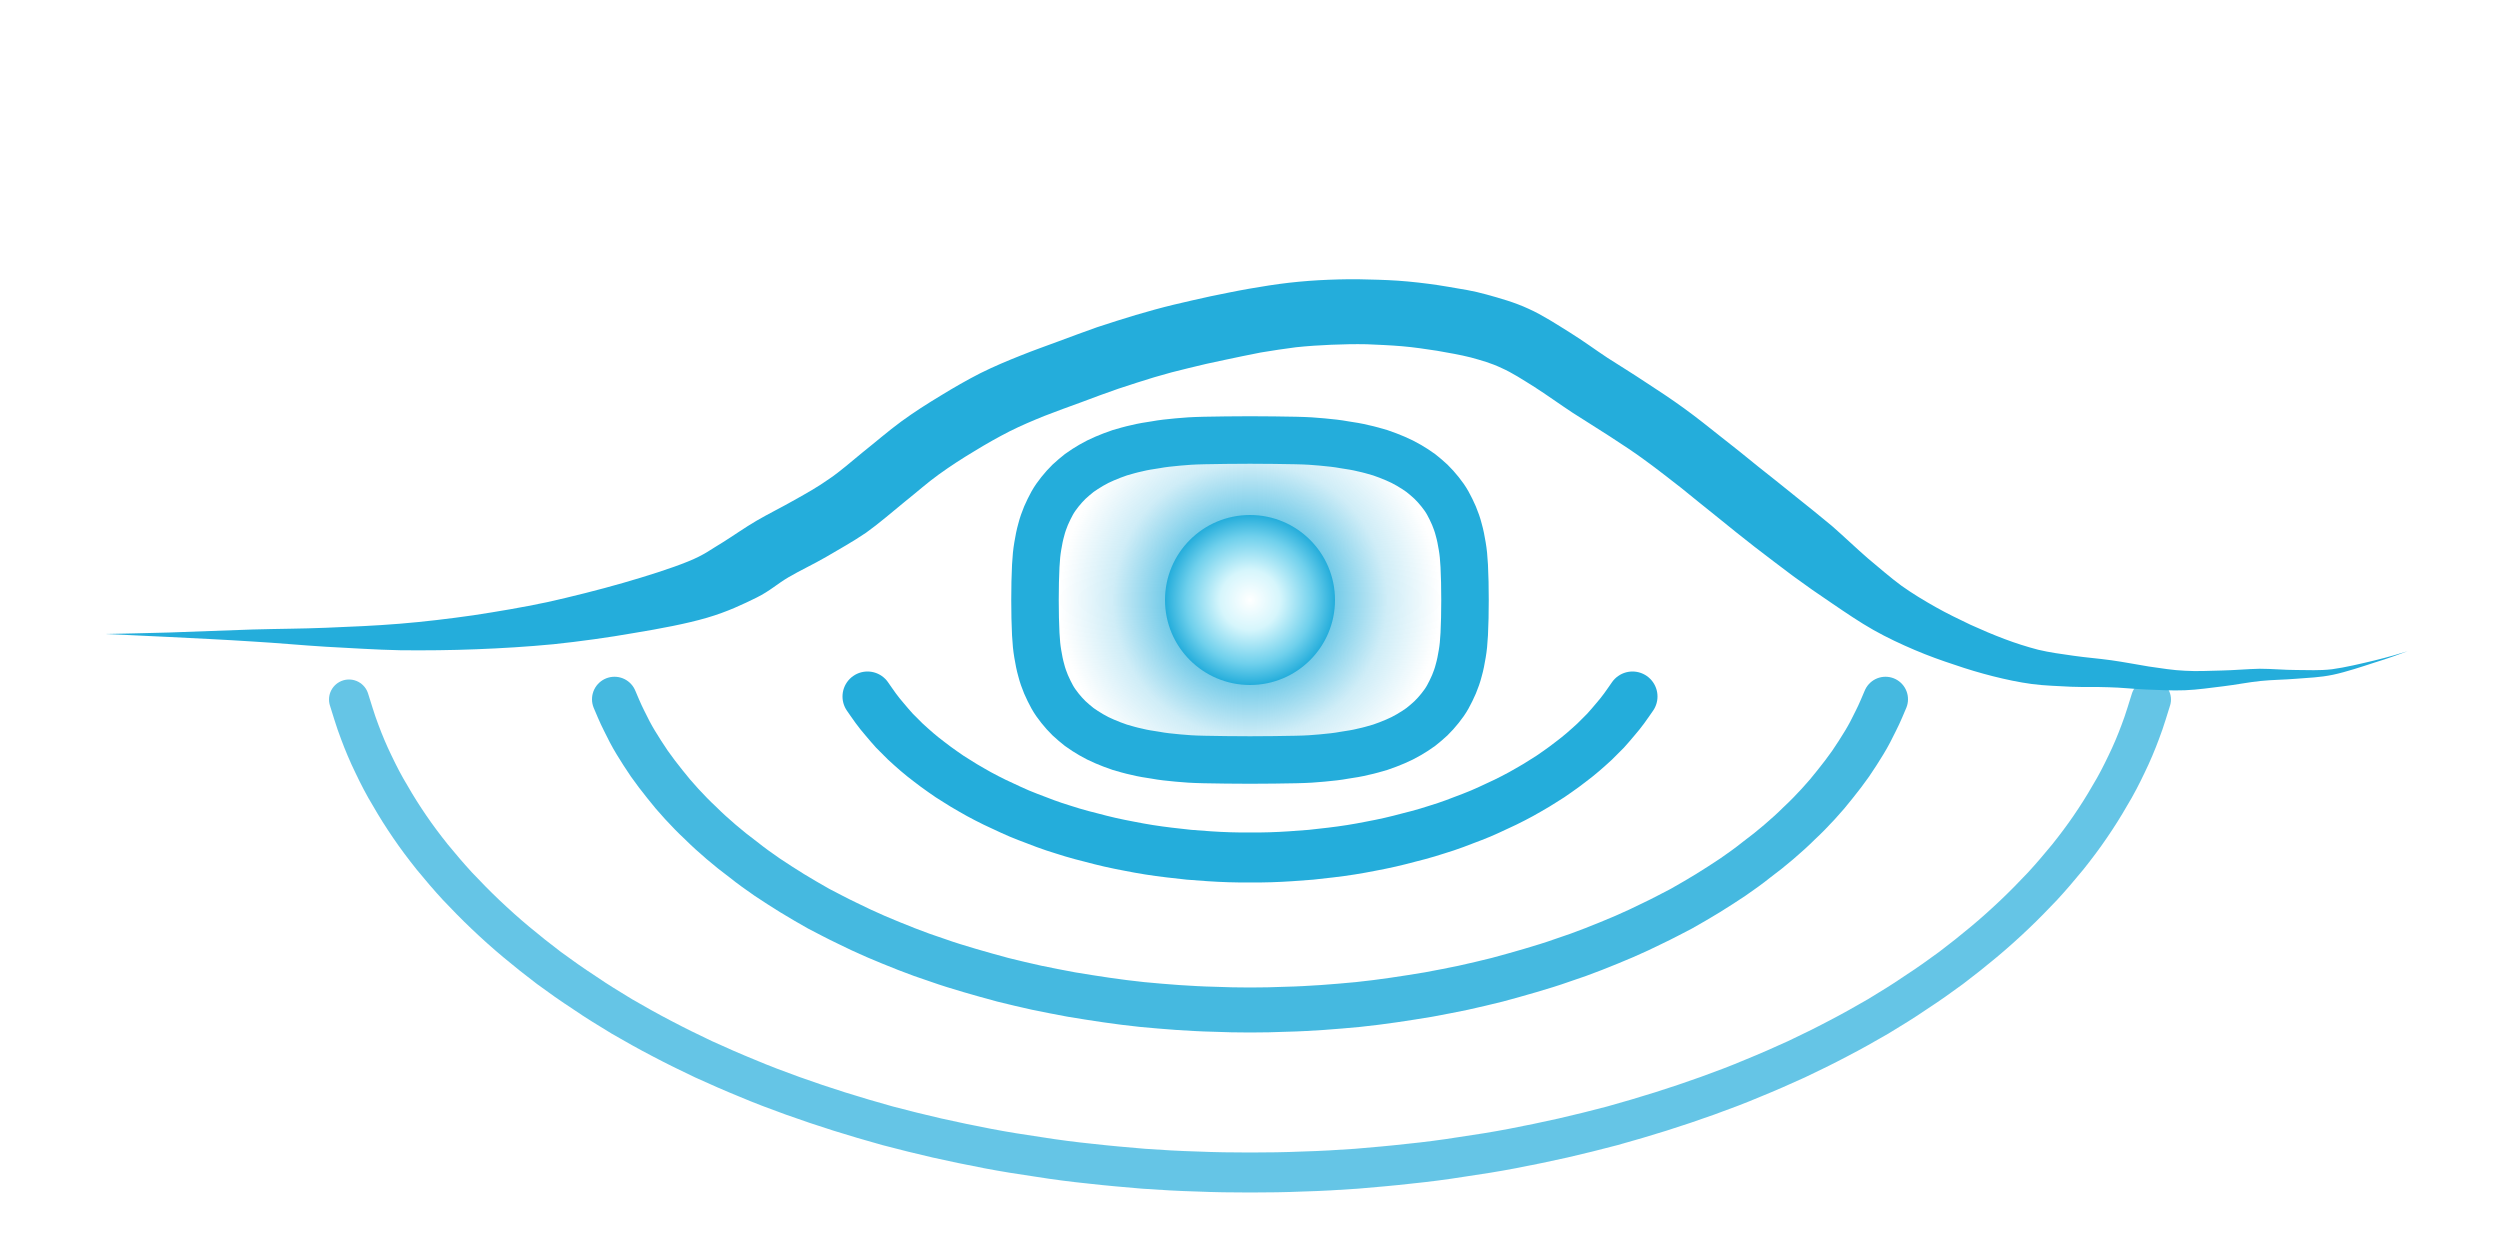
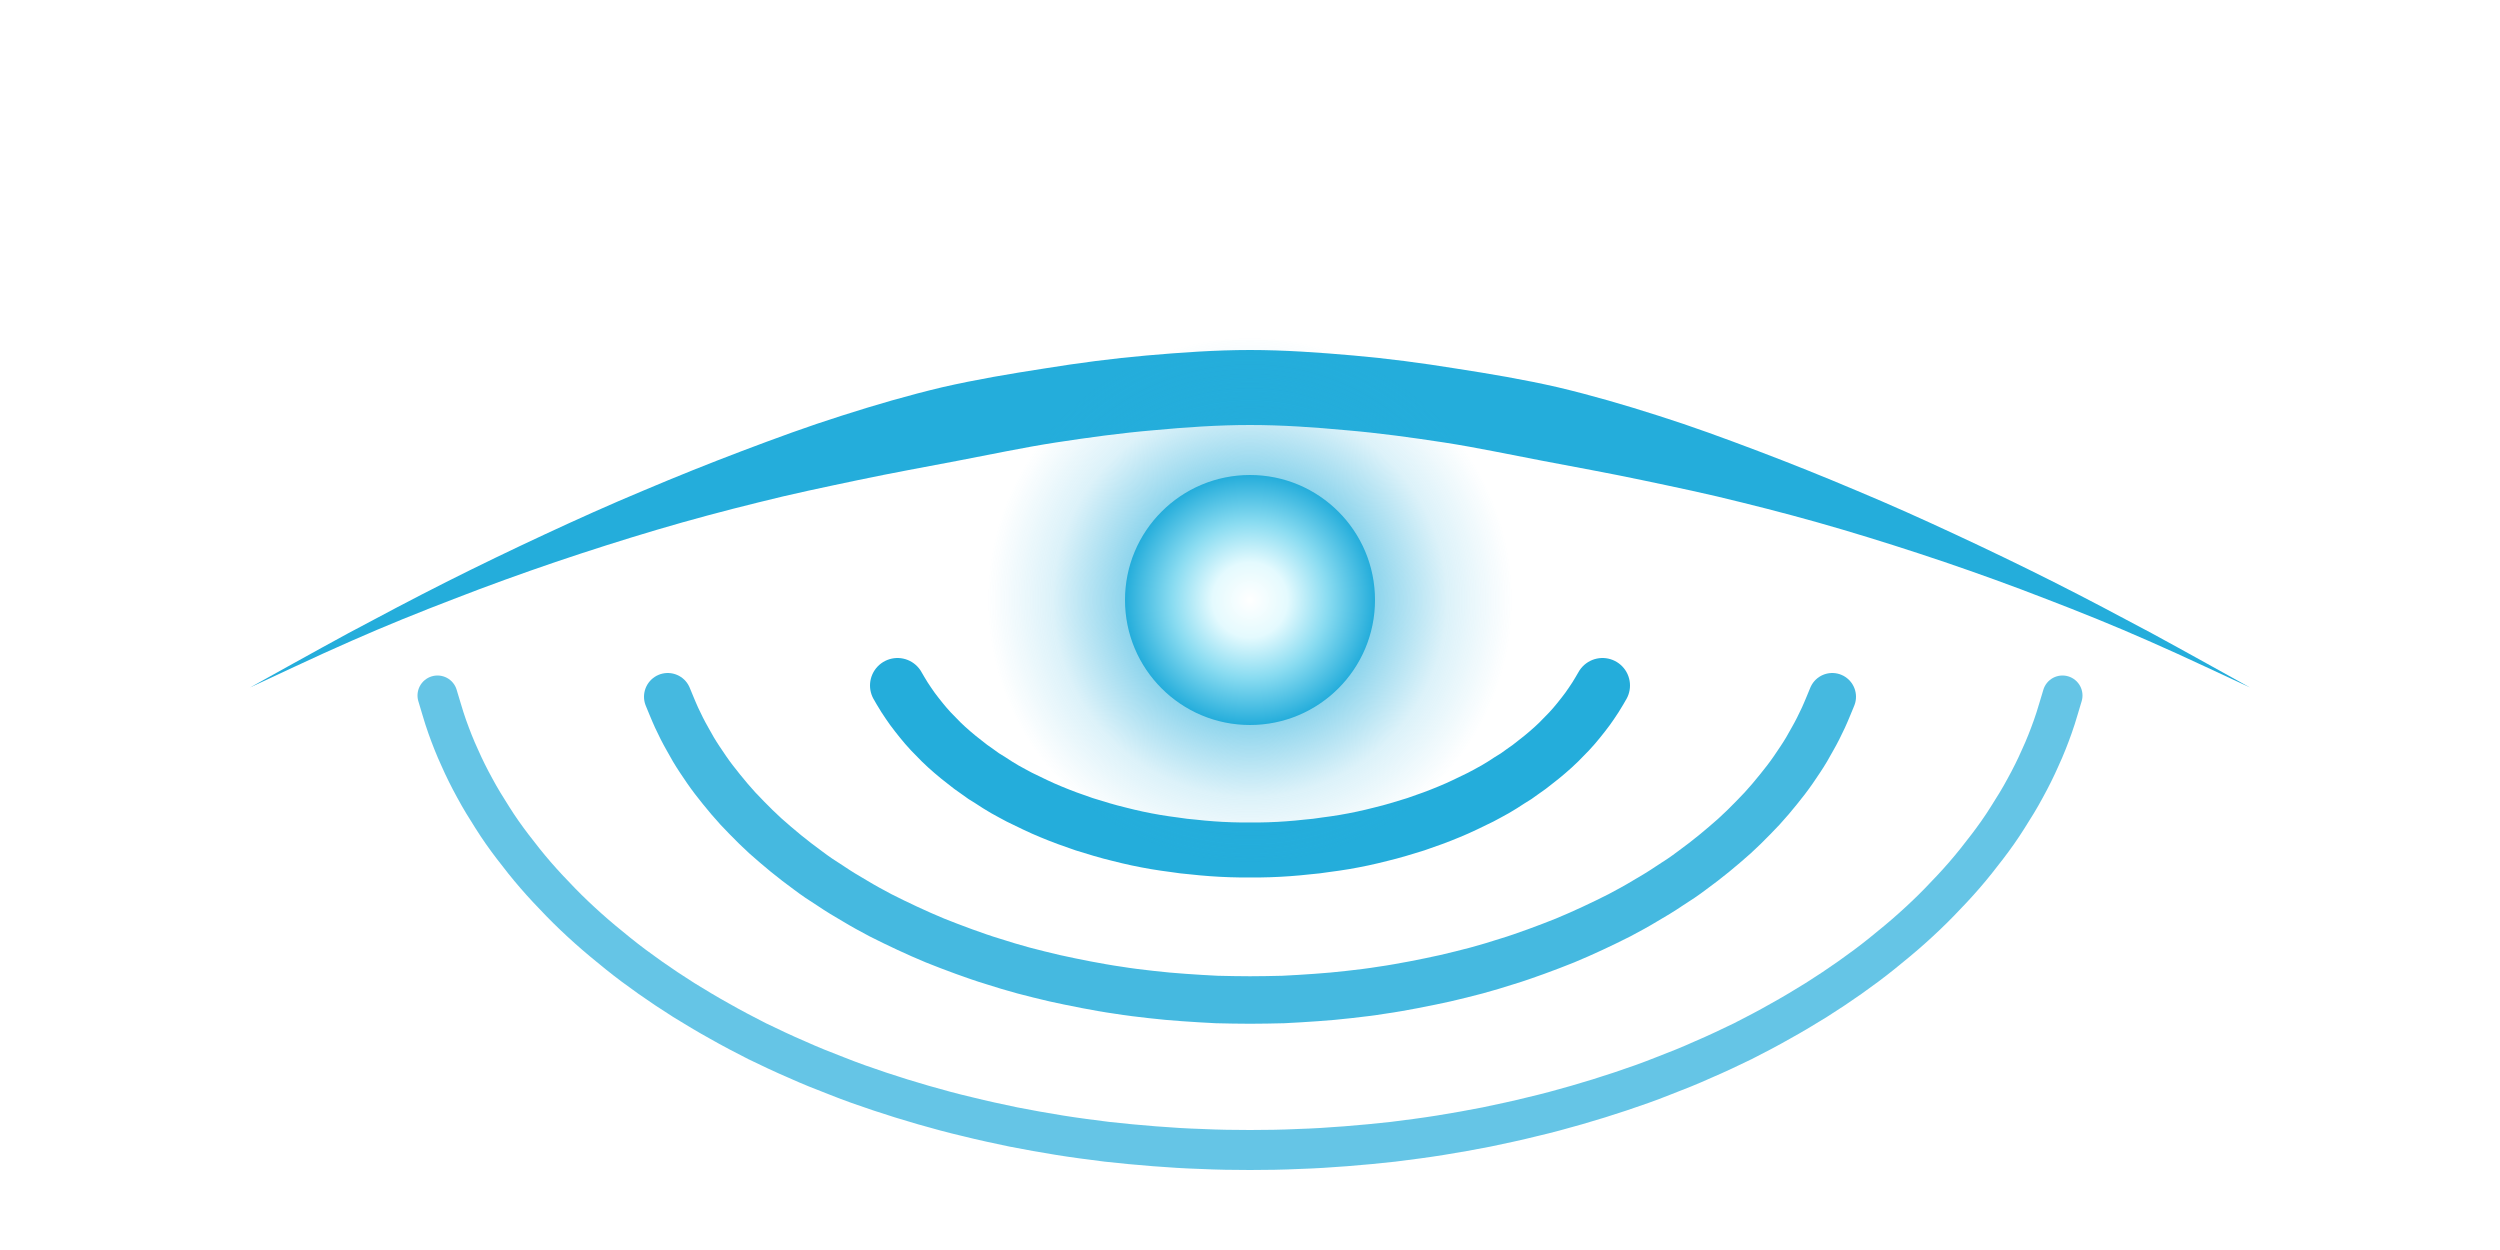
<svg xmlns="http://www.w3.org/2000/svg" viewBox="0 0 100 50" width="100" height="50">
  <defs>
-     <radialGradient id="mk-on-dark-core" gradientUnits="userSpaceOnUse" cx="50.0" cy="24.0" r="3.4">
+     <radialGradient id="mk-on-dark-core" gradientUnits="userSpaceOnUse" cx="50.0" cy="24.0" r="5.0">
      <stop offset="0" stop-color="#FFFFFF" />
-       <stop offset="0.35" stop-color="#D6F6FC" />
-       <stop offset="0.75" stop-color="#6FD0EC" />
+       <stop offset="0.30" stop-color="#E4FAFE" />
+       <stop offset="0.62" stop-color="#8ADCF1" />
      <stop offset="1" stop-color="#24ADDB" />
    </radialGradient>
-     <radialGradient id="mk-on-dark-halo" gradientUnits="userSpaceOnUse" cx="50.0" cy="24.0" r="7.6">
-       <stop offset="0.40" stop-color="#24ADDB" stop-opacity="0.70" />
-       <stop offset="0.72" stop-color="#24ADDB" stop-opacity="0.22" />
+     <radialGradient id="mk-on-dark-halo" gradientUnits="userSpaceOnUse" cx="50.0" cy="24.0" r="10.5">
+       <stop offset="0.45" stop-color="#24ADDB" stop-opacity="0.55" />
+       <stop offset="0.75" stop-color="#24ADDB" stop-opacity="0.16" />
      <stop offset="1" stop-color="#24ADDB" stop-opacity="0" />
    </radialGradient>
  </defs>
-   <path d="M4.20,25.36 C4.63,25.38 5.80,25.43 6.78,25.48 C7.76,25.53 9.05,25.59 10.10,25.66 C11.14,25.72 12.05,25.81 13.04,25.87 C14.02,25.92 15.02,25.99 16.02,26.01 C17.02,26.02 18.04,26.01 19.06,25.97 C20.08,25.93 21.08,25.87 22.13,25.77 C23.18,25.66 24.34,25.50 25.36,25.32 C26.39,25.15 27.46,24.95 28.28,24.71 C29.10,24.47 29.72,24.17 30.27,23.90 C30.81,23.63 31.08,23.36 31.54,23.09 C32.00,22.82 32.52,22.58 33.04,22.28 C33.55,21.98 34.11,21.67 34.64,21.31 C35.16,20.94 35.71,20.46 36.19,20.07 C36.68,19.68 37.09,19.31 37.55,18.98 C38.02,18.64 38.50,18.33 38.97,18.05 C39.44,17.76 39.92,17.49 40.39,17.25 C40.85,17.02 41.30,16.83 41.77,16.64 C42.25,16.45 42.76,16.27 43.25,16.09 C43.75,15.90 44.24,15.72 44.73,15.55 C45.22,15.39 45.70,15.23 46.17,15.09 C46.64,14.95 47.09,14.83 47.56,14.72 C48.03,14.60 48.49,14.50 48.97,14.40 C49.45,14.30 49.95,14.19 50.43,14.10 C50.91,14.02 51.37,13.95 51.84,13.89 C52.31,13.84 52.78,13.81 53.25,13.79 C53.73,13.77 54.20,13.76 54.67,13.77 C55.14,13.79 55.63,13.81 56.09,13.85 C56.56,13.89 57.02,13.96 57.48,14.03 C57.93,14.11 58.41,14.19 58.84,14.30 C59.27,14.42 59.64,14.52 60.06,14.72 C60.49,14.91 60.90,15.18 61.38,15.48 C61.85,15.78 62.39,16.17 62.89,16.50 C63.40,16.83 63.91,17.14 64.40,17.46 C64.89,17.78 65.37,18.09 65.84,18.44 C66.31,18.78 66.76,19.14 67.24,19.51 C67.71,19.89 68.20,20.29 68.69,20.68 C69.18,21.08 69.68,21.48 70.18,21.87 C70.69,22.26 71.21,22.66 71.72,23.04 C72.24,23.42 72.75,23.78 73.29,24.14 C73.82,24.50 74.39,24.89 74.94,25.20 C75.49,25.51 76.05,25.77 76.59,26.00 C77.13,26.23 77.66,26.42 78.18,26.59 C78.70,26.77 79.21,26.92 79.72,27.05 C80.24,27.18 80.75,27.29 81.27,27.36 C81.79,27.43 82.34,27.44 82.85,27.47 C83.37,27.49 83.85,27.47 84.35,27.49 C84.85,27.50 85.34,27.56 85.85,27.58 C86.36,27.60 86.88,27.63 87.40,27.61 C87.91,27.59 88.43,27.51 88.94,27.45 C89.44,27.39 89.93,27.29 90.41,27.24 C90.90,27.19 91.37,27.19 91.85,27.15 C92.34,27.11 92.79,27.10 93.32,26.99 C93.84,26.88 94.50,26.66 94.99,26.50 C95.49,26.35 96.08,26.13 96.30,26.05 L96.30,26.05 C96.08,26.12 95.47,26.30 94.97,26.42 C94.47,26.54 93.80,26.70 93.28,26.77 C92.76,26.83 92.33,26.80 91.85,26.80 C91.37,26.80 90.88,26.75 90.39,26.75 C89.89,26.76 89.37,26.81 88.88,26.82 C88.38,26.83 87.89,26.86 87.40,26.83 C86.92,26.81 86.44,26.73 85.95,26.66 C85.46,26.58 84.95,26.48 84.45,26.41 C83.95,26.34 83.42,26.30 82.94,26.23 C82.45,26.16 81.99,26.10 81.53,25.99 C81.07,25.87 80.63,25.73 80.18,25.56 C79.73,25.39 79.28,25.20 78.82,24.99 C78.36,24.77 77.88,24.54 77.42,24.28 C76.96,24.02 76.51,23.75 76.06,23.43 C75.61,23.10 75.18,22.72 74.71,22.33 C74.25,21.93 73.76,21.46 73.28,21.04 C72.79,20.63 72.30,20.24 71.80,19.84 C71.31,19.44 70.80,19.04 70.31,18.65 C69.82,18.25 69.35,17.87 68.86,17.49 C68.37,17.10 67.87,16.70 67.36,16.33 C66.85,15.96 66.32,15.61 65.81,15.28 C65.30,14.94 64.81,14.64 64.31,14.32 C63.81,13.99 63.34,13.64 62.81,13.31 C62.28,12.98 61.70,12.60 61.14,12.35 C60.58,12.09 60.00,11.93 59.46,11.78 C58.93,11.63 58.45,11.56 57.92,11.47 C57.40,11.38 56.85,11.31 56.32,11.26 C55.79,11.21 55.26,11.19 54.73,11.18 C54.20,11.16 53.67,11.17 53.15,11.19 C52.62,11.21 52.09,11.25 51.56,11.31 C51.03,11.37 50.48,11.46 49.96,11.55 C49.44,11.64 48.93,11.75 48.43,11.85 C47.93,11.96 47.44,12.07 46.94,12.19 C46.44,12.31 45.94,12.45 45.43,12.60 C44.92,12.75 44.40,12.92 43.88,13.09 C43.37,13.27 42.86,13.46 42.35,13.65 C41.84,13.84 41.35,14.01 40.83,14.22 C40.30,14.43 39.75,14.66 39.21,14.93 C38.68,15.20 38.14,15.51 37.62,15.83 C37.09,16.15 36.57,16.48 36.05,16.86 C35.53,17.24 34.99,17.71 34.51,18.09 C34.03,18.48 33.62,18.85 33.16,19.16 C32.71,19.48 32.26,19.73 31.78,20.00 C31.29,20.28 30.74,20.55 30.26,20.83 C29.78,21.11 29.35,21.42 28.90,21.70 C28.44,21.97 28.19,22.19 27.52,22.46 C26.86,22.73 25.85,23.05 24.91,23.32 C23.97,23.59 22.86,23.87 21.87,24.09 C20.87,24.30 19.92,24.46 18.94,24.61 C17.96,24.75 16.96,24.87 15.98,24.95 C15.00,25.03 14.03,25.07 13.05,25.11 C12.07,25.15 11.15,25.15 10.10,25.18 C9.06,25.21 7.77,25.27 6.78,25.30 C5.80,25.33 4.63,25.35 4.20,25.36 Z" fill="#24ADDB" />
-   <path d="M65.30,27.86 C65.24,27.94 65.09,28.17 64.97,28.33 C64.86,28.48 64.74,28.63 64.61,28.78 C64.49,28.93 64.35,29.08 64.22,29.23 C64.08,29.37 63.93,29.52 63.79,29.66 C63.64,29.80 63.48,29.94 63.32,30.08 C63.16,30.22 62.99,30.35 62.82,30.48 C62.65,30.61 62.48,30.74 62.29,30.87 C62.11,31.00 61.93,31.12 61.73,31.24 C61.54,31.36 61.35,31.48 61.15,31.59 C60.95,31.71 60.74,31.82 60.53,31.93 C60.32,32.04 60.11,32.14 59.89,32.24 C59.67,32.35 59.45,32.44 59.23,32.54 C59.00,32.63 58.77,32.73 58.54,32.81 C58.31,32.90 58.07,32.99 57.83,33.07 C57.59,33.15 57.35,33.22 57.10,33.30 C56.86,33.37 56.61,33.44 56.36,33.50 C56.11,33.57 55.85,33.63 55.60,33.69 C55.34,33.75 55.08,33.80 54.82,33.85 C54.56,33.90 54.30,33.95 54.04,33.99 C53.77,34.03 53.51,34.07 53.24,34.10 C52.98,34.13 52.71,34.16 52.44,34.19 C52.17,34.21 51.90,34.23 51.63,34.25 C51.36,34.27 51.09,34.28 50.82,34.29 C50.54,34.30 50.27,34.30 50.00,34.30 C49.73,34.30 49.46,34.30 49.18,34.29 C48.91,34.28 48.64,34.27 48.37,34.25 C48.10,34.23 47.83,34.21 47.56,34.19 C47.29,34.16 47.02,34.13 46.76,34.10 C46.49,34.07 46.23,34.03 45.96,33.99 C45.70,33.95 45.44,33.90 45.18,33.85 C44.92,33.80 44.66,33.75 44.40,33.69 C44.15,33.63 43.89,33.57 43.64,33.50 C43.39,33.44 43.14,33.37 42.90,33.30 C42.65,33.22 42.41,33.15 42.17,33.07 C41.93,32.99 41.69,32.90 41.46,32.81 C41.23,32.73 41.00,32.63 40.77,32.54 C40.55,32.44 40.33,32.35 40.11,32.24 C39.89,32.14 39.68,32.04 39.47,31.93 C39.26,31.82 39.05,31.71 38.85,31.59 C38.65,31.48 38.46,31.36 38.27,31.24 C38.07,31.12 37.89,31.00 37.71,30.87 C37.52,30.74 37.35,30.61 37.18,30.48 C37.01,30.35 36.84,30.22 36.68,30.08 C36.52,29.94 36.36,29.80 36.21,29.66 C36.07,29.52 35.92,29.37 35.78,29.23 C35.65,29.08 35.51,28.93 35.39,28.78 C35.26,28.63 35.14,28.48 35.03,28.33 C34.91,28.17 34.76,27.94 34.70,27.86" fill="none" stroke="#24ADDB" stroke-width="2.0" stroke-linecap="round" />
-   <path d="M75.42,27.97 C75.36,28.11 75.18,28.55 75.03,28.84 C74.89,29.13 74.74,29.42 74.57,29.70 C74.40,29.98 74.22,30.26 74.03,30.54 C73.83,30.82 73.63,31.09 73.41,31.36 C73.20,31.63 72.97,31.90 72.73,32.16 C72.49,32.42 72.24,32.68 71.97,32.93 C71.71,33.19 71.44,33.43 71.15,33.68 C70.87,33.92 70.57,34.16 70.26,34.39 C69.96,34.63 69.64,34.86 69.32,35.08 C68.99,35.30 68.65,35.52 68.31,35.73 C67.96,35.94 67.61,36.15 67.25,36.35 C66.88,36.54 66.51,36.74 66.13,36.92 C65.75,37.11 65.36,37.29 64.97,37.46 C64.57,37.63 64.16,37.80 63.75,37.96 C63.34,38.12 62.93,38.27 62.50,38.41 C62.08,38.56 61.65,38.69 61.21,38.82 C60.77,38.95 60.33,39.07 59.89,39.19 C59.44,39.30 58.99,39.41 58.53,39.51 C58.07,39.60 57.61,39.70 57.15,39.78 C56.68,39.86 56.22,39.93 55.75,40.00 C55.27,40.07 54.80,40.13 54.32,40.18 C53.85,40.22 53.37,40.27 52.89,40.30 C52.41,40.33 51.93,40.36 51.45,40.37 C50.97,40.39 50.48,40.40 50.00,40.40 C49.52,40.40 49.03,40.39 48.55,40.37 C48.07,40.36 47.59,40.33 47.11,40.30 C46.63,40.27 46.15,40.22 45.68,40.18 C45.20,40.13 44.73,40.07 44.25,40.00 C43.78,39.93 43.32,39.86 42.85,39.78 C42.39,39.70 41.93,39.60 41.47,39.51 C41.01,39.41 40.56,39.30 40.11,39.19 C39.67,39.07 39.23,38.95 38.79,38.82 C38.35,38.69 37.92,38.56 37.50,38.41 C37.07,38.27 36.66,38.12 36.25,37.96 C35.84,37.80 35.43,37.63 35.03,37.46 C34.64,37.29 34.25,37.11 33.87,36.92 C33.49,36.74 33.12,36.54 32.75,36.35 C32.39,36.15 32.04,35.94 31.69,35.73 C31.35,35.52 31.01,35.30 30.68,35.08 C30.36,34.86 30.04,34.63 29.74,34.39 C29.43,34.16 29.13,33.92 28.85,33.68 C28.56,33.43 28.29,33.19 28.03,32.93 C27.76,32.68 27.51,32.42 27.27,32.16 C27.03,31.90 26.80,31.63 26.59,31.36 C26.37,31.09 26.17,30.82 25.97,30.54 C25.78,30.26 25.60,29.98 25.43,29.70 C25.26,29.42 25.11,29.13 24.97,28.84 C24.82,28.55 24.64,28.11 24.58,27.97" fill="none" stroke="#24ADDB" stroke-width="1.8" stroke-linecap="round" opacity="0.85" />
-   <path d="M86.04,27.98 C85.97,28.19 85.78,28.85 85.61,29.28 C85.45,29.71 85.27,30.14 85.06,30.57 C84.86,30.99 84.64,31.42 84.39,31.83 C84.15,32.25 83.89,32.66 83.61,33.07 C83.33,33.48 83.03,33.88 82.71,34.28 C82.39,34.67 82.05,35.07 81.70,35.45 C81.34,35.83 80.97,36.21 80.58,36.58 C80.19,36.95 79.78,37.32 79.36,37.67 C78.93,38.03 78.49,38.38 78.04,38.72 C77.58,39.06 77.11,39.39 76.62,39.71 C76.14,40.04 75.63,40.35 75.12,40.66 C74.60,40.96 74.07,41.26 73.53,41.54 C72.98,41.83 72.43,42.10 71.86,42.37 C71.29,42.63 70.70,42.89 70.11,43.13 C69.52,43.38 68.91,43.61 68.30,43.83 C67.69,44.05 67.06,44.26 66.43,44.46 C65.79,44.66 65.15,44.85 64.50,45.03 C63.85,45.20 63.18,45.37 62.52,45.52 C61.85,45.67 61.18,45.81 60.50,45.94 C59.82,46.07 59.13,46.18 58.44,46.28 C57.75,46.39 57.05,46.48 56.36,46.55 C55.66,46.63 54.95,46.69 54.25,46.75 C53.54,46.80 52.84,46.84 52.13,46.86 C51.42,46.89 50.71,46.90 50.00,46.90 C49.29,46.90 48.58,46.89 47.87,46.86 C47.16,46.84 46.46,46.80 45.75,46.75 C45.05,46.69 44.34,46.63 43.64,46.55 C42.95,46.48 42.25,46.39 41.56,46.28 C40.87,46.18 40.18,46.07 39.50,45.94 C38.82,45.81 38.15,45.67 37.48,45.52 C36.82,45.37 36.15,45.20 35.50,45.03 C34.85,44.85 34.21,44.66 33.57,44.46 C32.94,44.26 32.31,44.05 31.70,43.83 C31.09,43.61 30.48,43.38 29.89,43.13 C29.30,42.89 28.71,42.63 28.14,42.37 C27.57,42.10 27.02,41.83 26.47,41.54 C25.93,41.26 25.40,40.96 24.88,40.66 C24.37,40.35 23.86,40.04 23.38,39.71 C22.89,39.39 22.42,39.06 21.96,38.72 C21.51,38.38 21.07,38.03 20.64,37.67 C20.22,37.32 19.81,36.95 19.42,36.58 C19.03,36.21 18.66,35.83 18.30,35.45 C17.95,35.07 17.61,34.67 17.29,34.28 C16.97,33.88 16.67,33.48 16.39,33.07 C16.11,32.66 15.85,32.25 15.61,31.83 C15.36,31.42 15.14,30.99 14.94,30.57 C14.73,30.14 14.55,29.71 14.39,29.28 C14.22,28.85 14.03,28.19 13.96,27.98" fill="none" stroke="#24ADDB" stroke-width="1.6" stroke-linecap="round" opacity="0.7" />
-   <circle cx="50.0" cy="24.0" r="7.6" fill="url(#mk-on-dark-halo)" />
-   <path d="M58.60,24.00 C58.60,24.45 58.59,25.00 58.57,25.36 C58.55,25.72 58.53,25.91 58.49,26.15 C58.45,26.39 58.41,26.60 58.35,26.81 C58.30,27.01 58.23,27.20 58.16,27.37 C58.08,27.55 58.00,27.72 57.91,27.88 C57.82,28.04 57.72,28.18 57.60,28.33 C57.49,28.47 57.37,28.60 57.24,28.73 C57.11,28.85 56.97,28.97 56.83,29.08 C56.68,29.19 56.52,29.29 56.35,29.39 C56.18,29.49 56.00,29.58 55.81,29.66 C55.62,29.74 55.42,29.82 55.21,29.89 C55.00,29.95 54.77,30.02 54.53,30.07 C54.29,30.13 54.04,30.17 53.77,30.21 C53.50,30.26 53.22,30.29 52.89,30.32 C52.57,30.35 52.31,30.37 51.83,30.38 C51.35,30.39 50.61,30.40 50.00,30.40 C49.39,30.40 48.65,30.39 48.17,30.38 C47.69,30.37 47.43,30.35 47.11,30.32 C46.78,30.29 46.50,30.26 46.23,30.21 C45.96,30.17 45.71,30.13 45.47,30.07 C45.23,30.02 45.00,29.95 44.79,29.89 C44.58,29.82 44.38,29.74 44.19,29.66 C44.00,29.58 43.82,29.49 43.65,29.39 C43.48,29.29 43.32,29.19 43.17,29.08 C43.03,28.97 42.89,28.85 42.76,28.73 C42.63,28.60 42.51,28.47 42.40,28.33 C42.28,28.18 42.18,28.04 42.09,27.88 C42.00,27.72 41.92,27.55 41.84,27.37 C41.77,27.20 41.70,27.01 41.65,26.81 C41.59,26.60 41.55,26.39 41.51,26.15 C41.47,25.91 41.45,25.72 41.43,25.36 C41.41,25.00 41.40,24.45 41.40,24.00 C41.40,23.55 41.41,23.00 41.43,22.64 C41.45,22.28 41.47,22.09 41.51,21.85 C41.55,21.61 41.59,21.40 41.65,21.19 C41.70,20.99 41.77,20.80 41.84,20.63 C41.92,20.45 42.00,20.28 42.09,20.12 C42.18,19.96 42.28,19.82 42.40,19.67 C42.51,19.53 42.63,19.40 42.76,19.27 C42.89,19.15 43.03,19.03 43.17,18.92 C43.32,18.81 43.48,18.71 43.65,18.61 C43.82,18.51 44.00,18.42 44.19,18.34 C44.38,18.26 44.58,18.18 44.79,18.11 C45.00,18.05 45.23,17.98 45.47,17.93 C45.71,17.87 45.96,17.83 46.23,17.79 C46.50,17.74 46.78,17.71 47.11,17.68 C47.43,17.65 47.69,17.63 48.17,17.62 C48.65,17.61 49.39,17.60 50.00,17.60 C50.61,17.60 51.35,17.61 51.83,17.62 C52.31,17.63 52.57,17.65 52.89,17.68 C53.22,17.71 53.50,17.74 53.77,17.79 C54.04,17.83 54.29,17.87 54.53,17.93 C54.77,17.98 55.00,18.05 55.21,18.11 C55.42,18.18 55.62,18.26 55.81,18.34 C56.00,18.42 56.18,18.51 56.35,18.61 C56.52,18.71 56.68,18.81 56.83,18.92 C56.97,19.03 57.11,19.15 57.24,19.27 C57.37,19.40 57.49,19.53 57.60,19.67 C57.72,19.82 57.82,19.96 57.91,20.12 C58.00,20.28 58.08,20.45 58.16,20.63 C58.23,20.80 58.30,20.99 58.35,21.19 C58.41,21.40 58.45,21.61 58.49,21.85 C58.53,22.09 58.55,22.28 58.57,22.64 C58.59,23.00 58.60,23.55 58.60,24.00 Z" fill="none" stroke="#24ADDB" stroke-width="1.9" />
-   <circle cx="50.0" cy="24.0" r="3.4" fill="url(#mk-on-dark-core)" />
+   <path d="M10.00,27.50 C10.68,27.19 12.71,26.22 14.07,25.63 C15.43,25.03 16.79,24.48 18.15,23.96 C19.51,23.43 20.87,22.94 22.22,22.48 C23.58,22.02 24.93,21.59 26.28,21.19 C27.63,20.79 28.98,20.43 30.32,20.10 C31.66,19.76 33.01,19.48 34.34,19.20 C35.67,18.92 37.00,18.68 38.31,18.43 C39.63,18.18 40.93,17.90 42.23,17.70 C43.54,17.50 44.84,17.32 46.14,17.21 C47.43,17.09 48.71,17.00 50.00,17.00 C51.29,17.00 52.57,17.09 53.86,17.21 C55.16,17.32 56.46,17.50 57.77,17.70 C59.07,17.90 60.37,18.18 61.69,18.43 C63.00,18.68 64.33,18.92 65.66,19.20 C66.99,19.48 68.34,19.76 69.68,20.10 C71.02,20.43 72.37,20.79 73.72,21.19 C75.07,21.59 76.42,22.02 77.78,22.48 C79.13,22.94 80.49,23.43 81.85,23.96 C83.21,24.48 84.57,25.03 85.93,25.63 C87.29,26.22 89.32,27.19 90.00,27.50 L90.00,27.50 C89.35,27.14 87.38,26.04 86.07,25.33 C84.76,24.63 83.46,23.94 82.15,23.28 C80.84,22.62 79.53,21.99 78.22,21.38 C76.91,20.77 75.60,20.18 74.28,19.63 C72.96,19.07 71.64,18.54 70.32,18.04 C69.00,17.54 67.67,17.05 66.34,16.63 C65.00,16.20 63.66,15.81 62.31,15.49 C60.96,15.18 59.59,14.95 58.23,14.74 C56.87,14.52 55.51,14.34 54.14,14.22 C52.77,14.10 51.38,14.00 50.00,14.00 C48.62,14.00 47.23,14.10 45.86,14.22 C44.49,14.34 43.13,14.52 41.77,14.74 C40.41,14.95 39.04,15.18 37.69,15.49 C36.34,15.81 35.00,16.20 33.66,16.63 C32.33,17.05 31.00,17.54 29.68,18.04 C28.36,18.54 27.04,19.07 25.72,19.63 C24.40,20.18 23.09,20.77 21.78,21.38 C20.47,21.99 19.16,22.62 17.85,23.28 C16.54,23.94 15.24,24.63 13.93,25.33 C12.62,26.04 10.65,27.14 10.00,27.50 Z" fill="#24ADDB" />
+   <path d="M64.10,27.42 C64.05,27.50 63.92,27.74 63.82,27.89 C63.72,28.05 63.61,28.20 63.50,28.36 C63.39,28.51 63.27,28.66 63.15,28.81 C63.03,28.96 62.90,29.11 62.77,29.25 C62.63,29.39 62.49,29.54 62.35,29.68 C62.21,29.82 62.06,29.95 61.90,30.09 C61.75,30.22 61.59,30.35 61.42,30.48 C61.26,30.61 61.09,30.74 60.91,30.86 C60.74,30.99 60.56,31.11 60.37,31.22 C60.19,31.34 60.00,31.46 59.81,31.57 C59.62,31.68 59.42,31.78 59.22,31.89 C59.02,31.99 58.81,32.09 58.60,32.19 C58.40,32.29 58.18,32.38 57.97,32.47 C57.75,32.56 57.53,32.65 57.31,32.73 C57.09,32.81 56.86,32.89 56.63,32.97 C56.41,33.04 56.17,33.11 55.94,33.18 C55.71,33.25 55.47,33.31 55.23,33.37 C54.99,33.43 54.75,33.49 54.51,33.54 C54.27,33.59 54.02,33.64 53.78,33.68 C53.53,33.72 53.28,33.76 53.03,33.79 C52.78,33.83 52.53,33.86 52.28,33.88 C52.03,33.91 51.78,33.93 51.52,33.95 C51.27,33.97 51.02,33.98 50.76,33.99 C50.51,34.00 50.25,34.00 50.00,34.00 C49.75,34.00 49.49,34.00 49.24,33.99 C48.98,33.98 48.73,33.97 48.48,33.95 C48.22,33.93 47.97,33.91 47.72,33.88 C47.47,33.86 47.22,33.83 46.97,33.79 C46.72,33.76 46.47,33.72 46.22,33.68 C45.98,33.64 45.73,33.59 45.49,33.54 C45.25,33.49 45.01,33.43 44.77,33.37 C44.53,33.31 44.29,33.25 44.06,33.18 C43.83,33.11 43.59,33.04 43.37,32.97 C43.14,32.89 42.91,32.81 42.69,32.73 C42.47,32.65 42.25,32.56 42.03,32.47 C41.82,32.38 41.60,32.29 41.40,32.19 C41.19,32.09 40.98,31.99 40.78,31.89 C40.58,31.78 40.38,31.68 40.19,31.57 C40.00,31.46 39.81,31.34 39.63,31.22 C39.44,31.11 39.26,30.99 39.09,30.86 C38.91,30.74 38.74,30.61 38.58,30.48 C38.41,30.35 38.25,30.22 38.10,30.09 C37.94,29.95 37.79,29.82 37.65,29.68 C37.51,29.54 37.37,29.39 37.23,29.25 C37.10,29.11 36.97,28.96 36.85,28.81 C36.73,28.66 36.61,28.51 36.50,28.36 C36.39,28.20 36.28,28.05 36.18,27.89 C36.08,27.74 35.95,27.50 35.90,27.42" fill="none" stroke="#24ADDB" stroke-width="2.2" stroke-linecap="round" />
+   <path d="M73.29,27.87 C73.23,28.01 73.06,28.44 72.93,28.72 C72.80,29.00 72.66,29.28 72.50,29.56 C72.35,29.84 72.19,30.11 72.01,30.38 C71.83,30.65 71.65,30.92 71.45,31.18 C71.25,31.44 71.04,31.70 70.82,31.96 C70.60,32.22 70.37,32.47 70.13,32.71 C69.89,32.96 69.64,33.20 69.38,33.44 C69.11,33.68 68.84,33.91 68.56,34.14 C68.28,34.37 67.99,34.59 67.69,34.81 C67.40,35.03 67.09,35.24 66.77,35.44 C66.46,35.65 66.13,35.85 65.80,36.04 C65.47,36.24 65.12,36.43 64.78,36.61 C64.43,36.79 64.07,36.96 63.71,37.13 C63.35,37.30 62.98,37.46 62.60,37.62 C62.22,37.77 61.84,37.92 61.45,38.06 C61.06,38.20 60.67,38.34 60.27,38.46 C59.87,38.59 59.46,38.71 59.06,38.82 C58.65,38.93 58.23,39.03 57.81,39.13 C57.40,39.22 56.97,39.31 56.55,39.39 C56.12,39.47 55.69,39.55 55.26,39.61 C54.83,39.68 54.40,39.73 53.96,39.78 C53.53,39.83 53.09,39.87 52.65,39.90 C52.21,39.93 51.77,39.96 51.33,39.98 C50.88,39.99 50.44,40.00 50.00,40.00 C49.56,40.00 49.12,39.99 48.67,39.98 C48.23,39.96 47.79,39.93 47.35,39.90 C46.91,39.87 46.47,39.83 46.04,39.78 C45.60,39.73 45.17,39.68 44.74,39.61 C44.31,39.55 43.88,39.47 43.45,39.39 C43.03,39.31 42.60,39.22 42.19,39.13 C41.77,39.03 41.35,38.93 40.94,38.82 C40.54,38.71 40.13,38.59 39.73,38.46 C39.33,38.34 38.94,38.20 38.55,38.06 C38.16,37.92 37.78,37.77 37.40,37.62 C37.02,37.46 36.65,37.30 36.29,37.13 C35.93,36.96 35.57,36.79 35.22,36.61 C34.88,36.43 34.53,36.24 34.20,36.04 C33.87,35.85 33.54,35.65 33.23,35.44 C32.91,35.24 32.60,35.03 32.31,34.81 C32.01,34.59 31.72,34.37 31.44,34.14 C31.16,33.91 30.89,33.68 30.62,33.44 C30.36,33.20 30.11,32.96 29.87,32.71 C29.63,32.47 29.40,32.22 29.18,31.96 C28.96,31.70 28.75,31.44 28.55,31.18 C28.35,30.92 28.17,30.65 27.99,30.38 C27.81,30.11 27.65,29.84 27.50,29.56 C27.34,29.28 27.20,29.00 27.07,28.72 C26.94,28.44 26.77,28.01 26.71,27.87" fill="none" stroke="#24ADDB" stroke-width="1.9" stroke-linecap="round" opacity="0.85" />
+   <path d="M82.50,27.82 C82.43,28.03 82.26,28.66 82.11,29.07 C81.96,29.49 81.80,29.90 81.61,30.31 C81.43,30.72 81.23,31.12 81.01,31.52 C80.79,31.93 80.55,32.32 80.30,32.71 C80.05,33.11 79.78,33.49 79.49,33.87 C79.20,34.25 78.90,34.63 78.58,35.00 C78.26,35.37 77.92,35.73 77.57,36.09 C77.22,36.45 76.85,36.80 76.47,37.14 C76.09,37.48 75.69,37.81 75.28,38.14 C74.87,38.47 74.44,38.79 74.00,39.10 C73.56,39.41 73.11,39.71 72.65,40.00 C72.18,40.29 71.70,40.58 71.21,40.85 C70.72,41.13 70.22,41.39 69.71,41.65 C69.19,41.90 68.67,42.15 68.13,42.38 C67.60,42.62 67.05,42.84 66.50,43.05 C65.95,43.27 65.38,43.47 64.81,43.66 C64.24,43.85 63.66,44.03 63.07,44.20 C62.48,44.37 61.89,44.53 61.29,44.67 C60.69,44.82 60.08,44.95 59.46,45.08 C58.85,45.20 58.23,45.31 57.61,45.41 C56.99,45.51 56.36,45.59 55.73,45.67 C55.10,45.74 54.47,45.80 53.83,45.85 C53.20,45.90 52.56,45.94 51.92,45.96 C51.28,45.99 50.64,46.00 50.00,46.00 C49.36,46.00 48.72,45.99 48.08,45.96 C47.44,45.94 46.80,45.90 46.17,45.85 C45.53,45.80 44.90,45.74 44.27,45.67 C43.64,45.59 43.01,45.51 42.39,45.41 C41.77,45.31 41.15,45.20 40.54,45.08 C39.92,44.95 39.31,44.82 38.71,44.67 C38.11,44.53 37.52,44.37 36.93,44.20 C36.34,44.03 35.76,43.85 35.19,43.66 C34.62,43.47 34.05,43.27 33.50,43.05 C32.95,42.84 32.40,42.62 31.87,42.38 C31.33,42.15 30.81,41.90 30.29,41.65 C29.78,41.39 29.28,41.13 28.79,40.85 C28.30,40.58 27.82,40.29 27.35,40.00 C26.89,39.71 26.44,39.41 26.00,39.10 C25.56,38.79 25.13,38.47 24.72,38.14 C24.31,37.81 23.91,37.48 23.53,37.14 C23.15,36.80 22.78,36.45 22.43,36.09 C22.08,35.73 21.74,35.37 21.42,35.00 C21.10,34.63 20.80,34.25 20.51,33.87 C20.22,33.49 19.95,33.11 19.70,32.71 C19.45,32.32 19.21,31.93 18.99,31.52 C18.77,31.12 18.57,30.72 18.39,30.31 C18.20,29.90 18.04,29.49 17.89,29.07 C17.74,28.66 17.57,28.03 17.50,27.82" fill="none" stroke="#24ADDB" stroke-width="1.6" stroke-linecap="round" opacity="0.7" />
+   <circle cx="50.0" cy="24.0" r="10.5" fill="url(#mk-on-dark-halo)" />
+   <circle cx="50.0" cy="24.0" r="5.0" fill="url(#mk-on-dark-core)" />
</svg>
